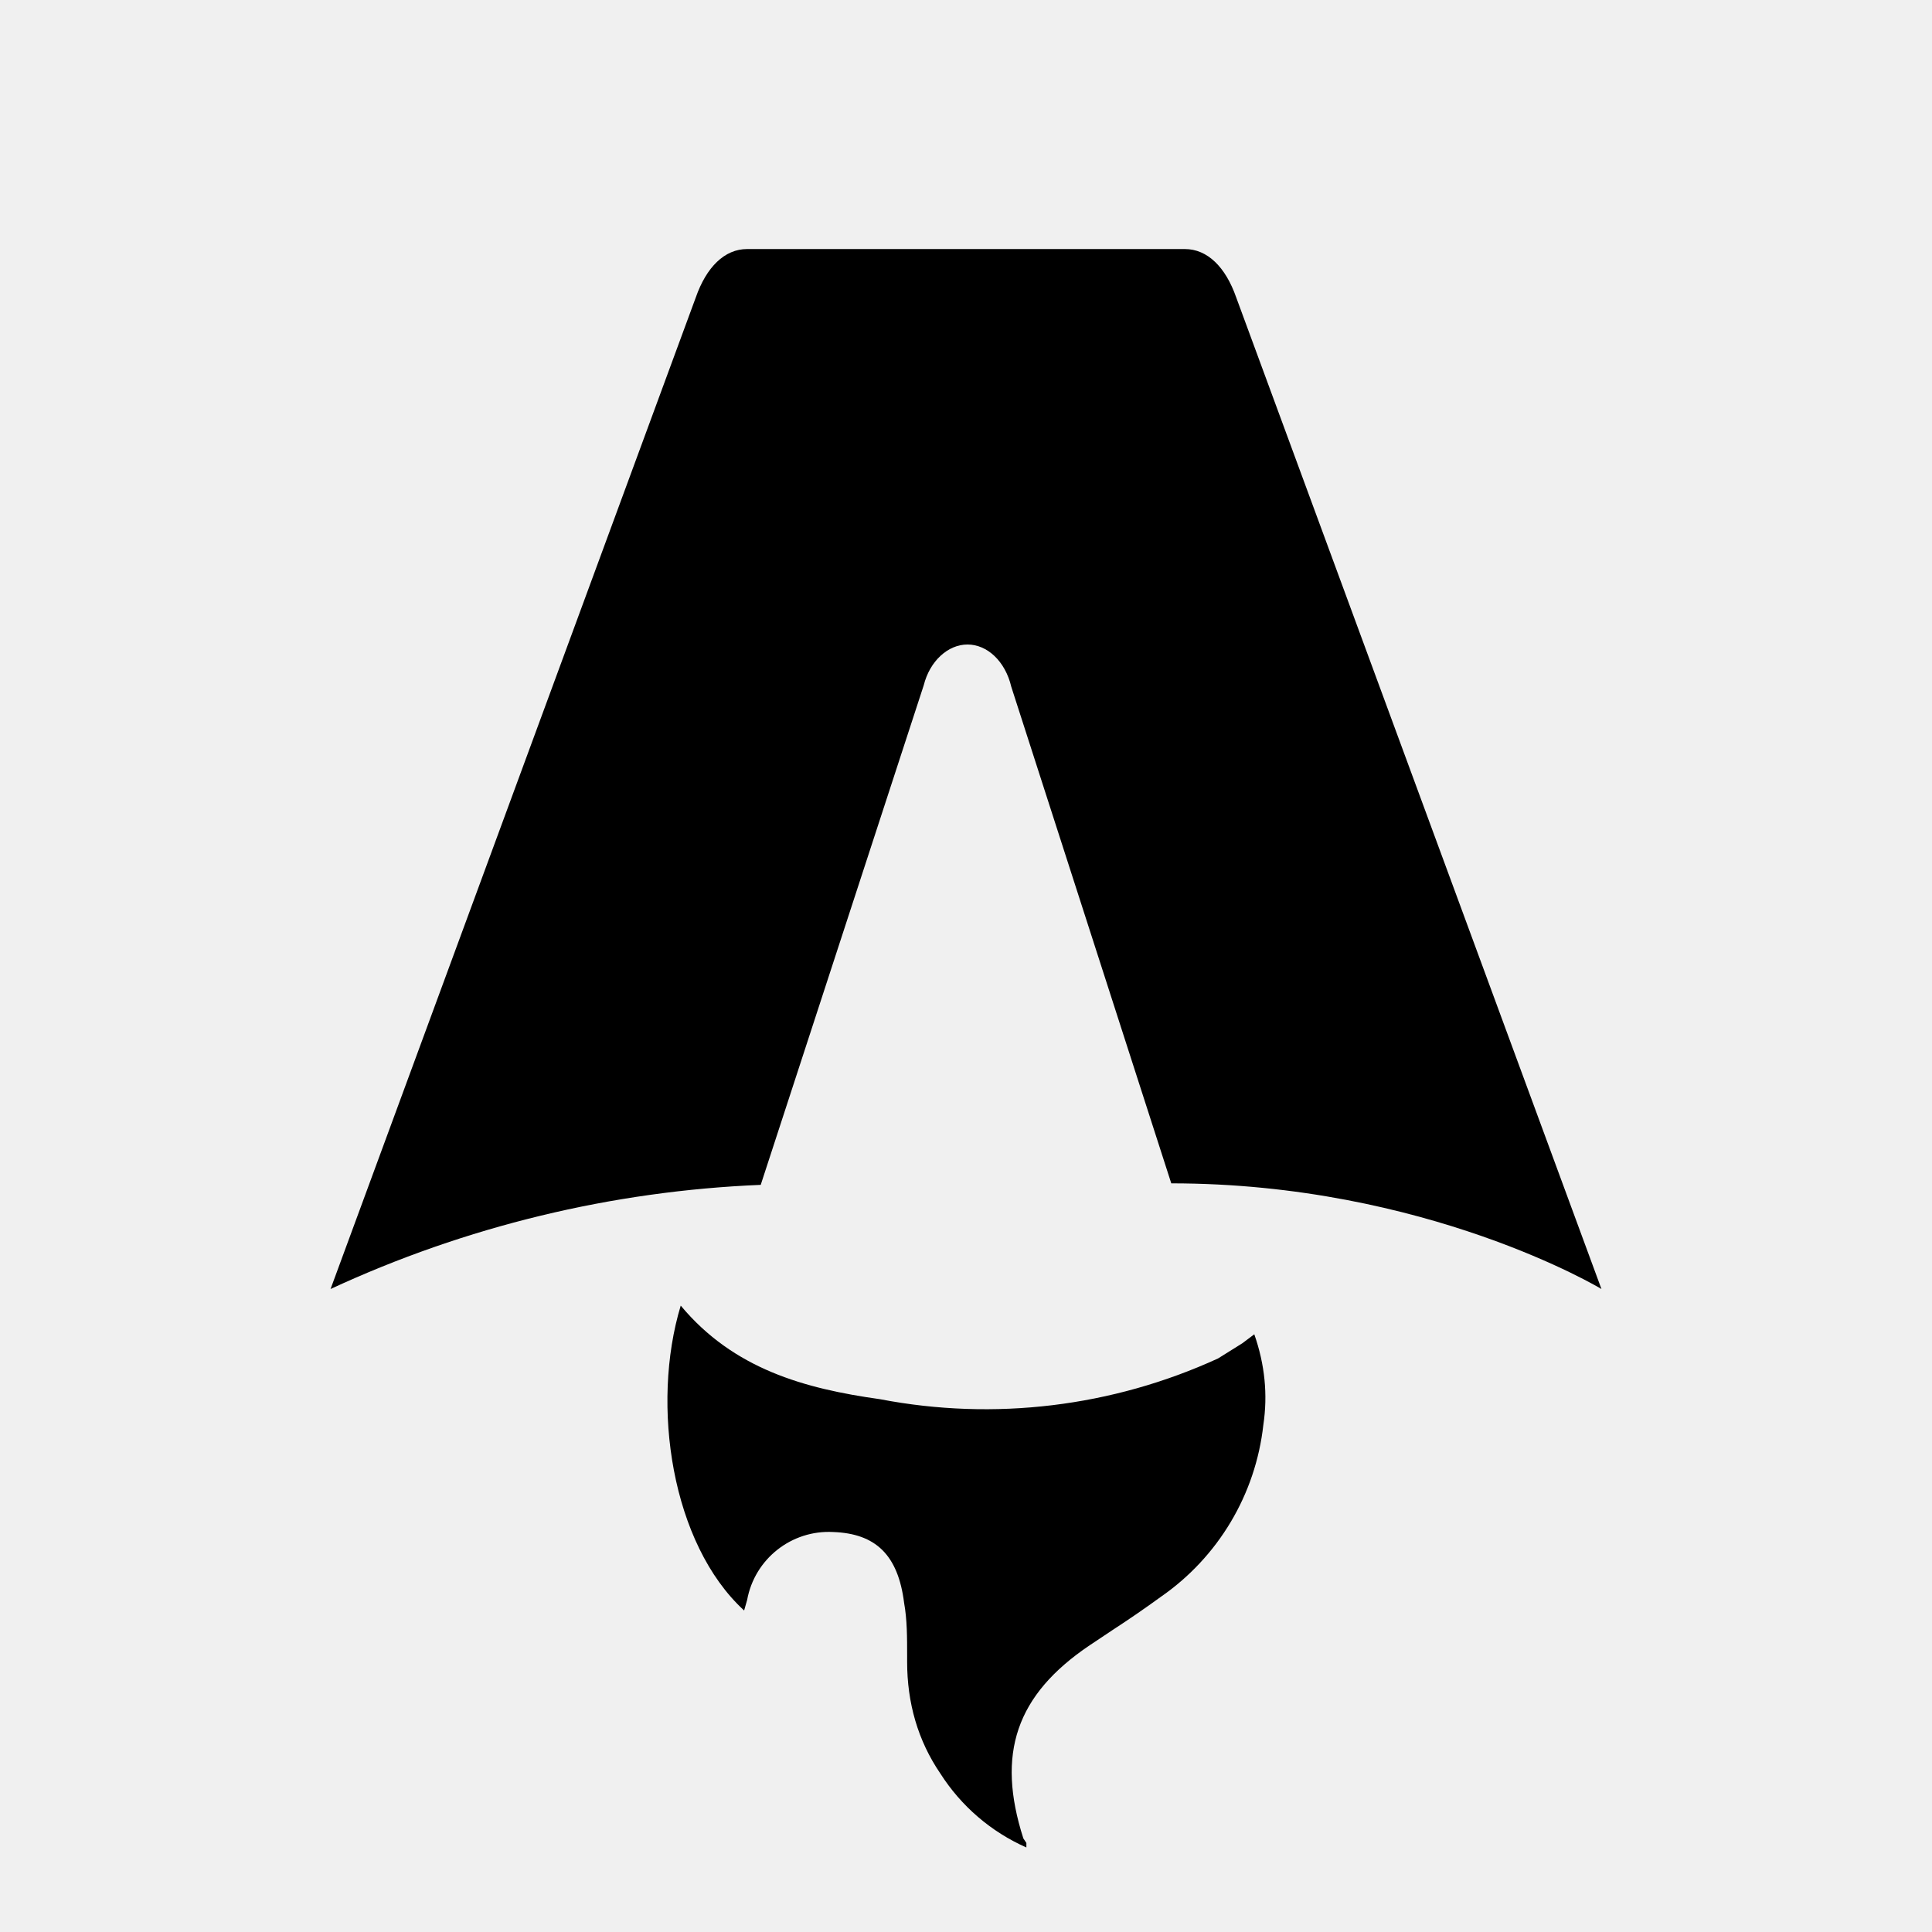
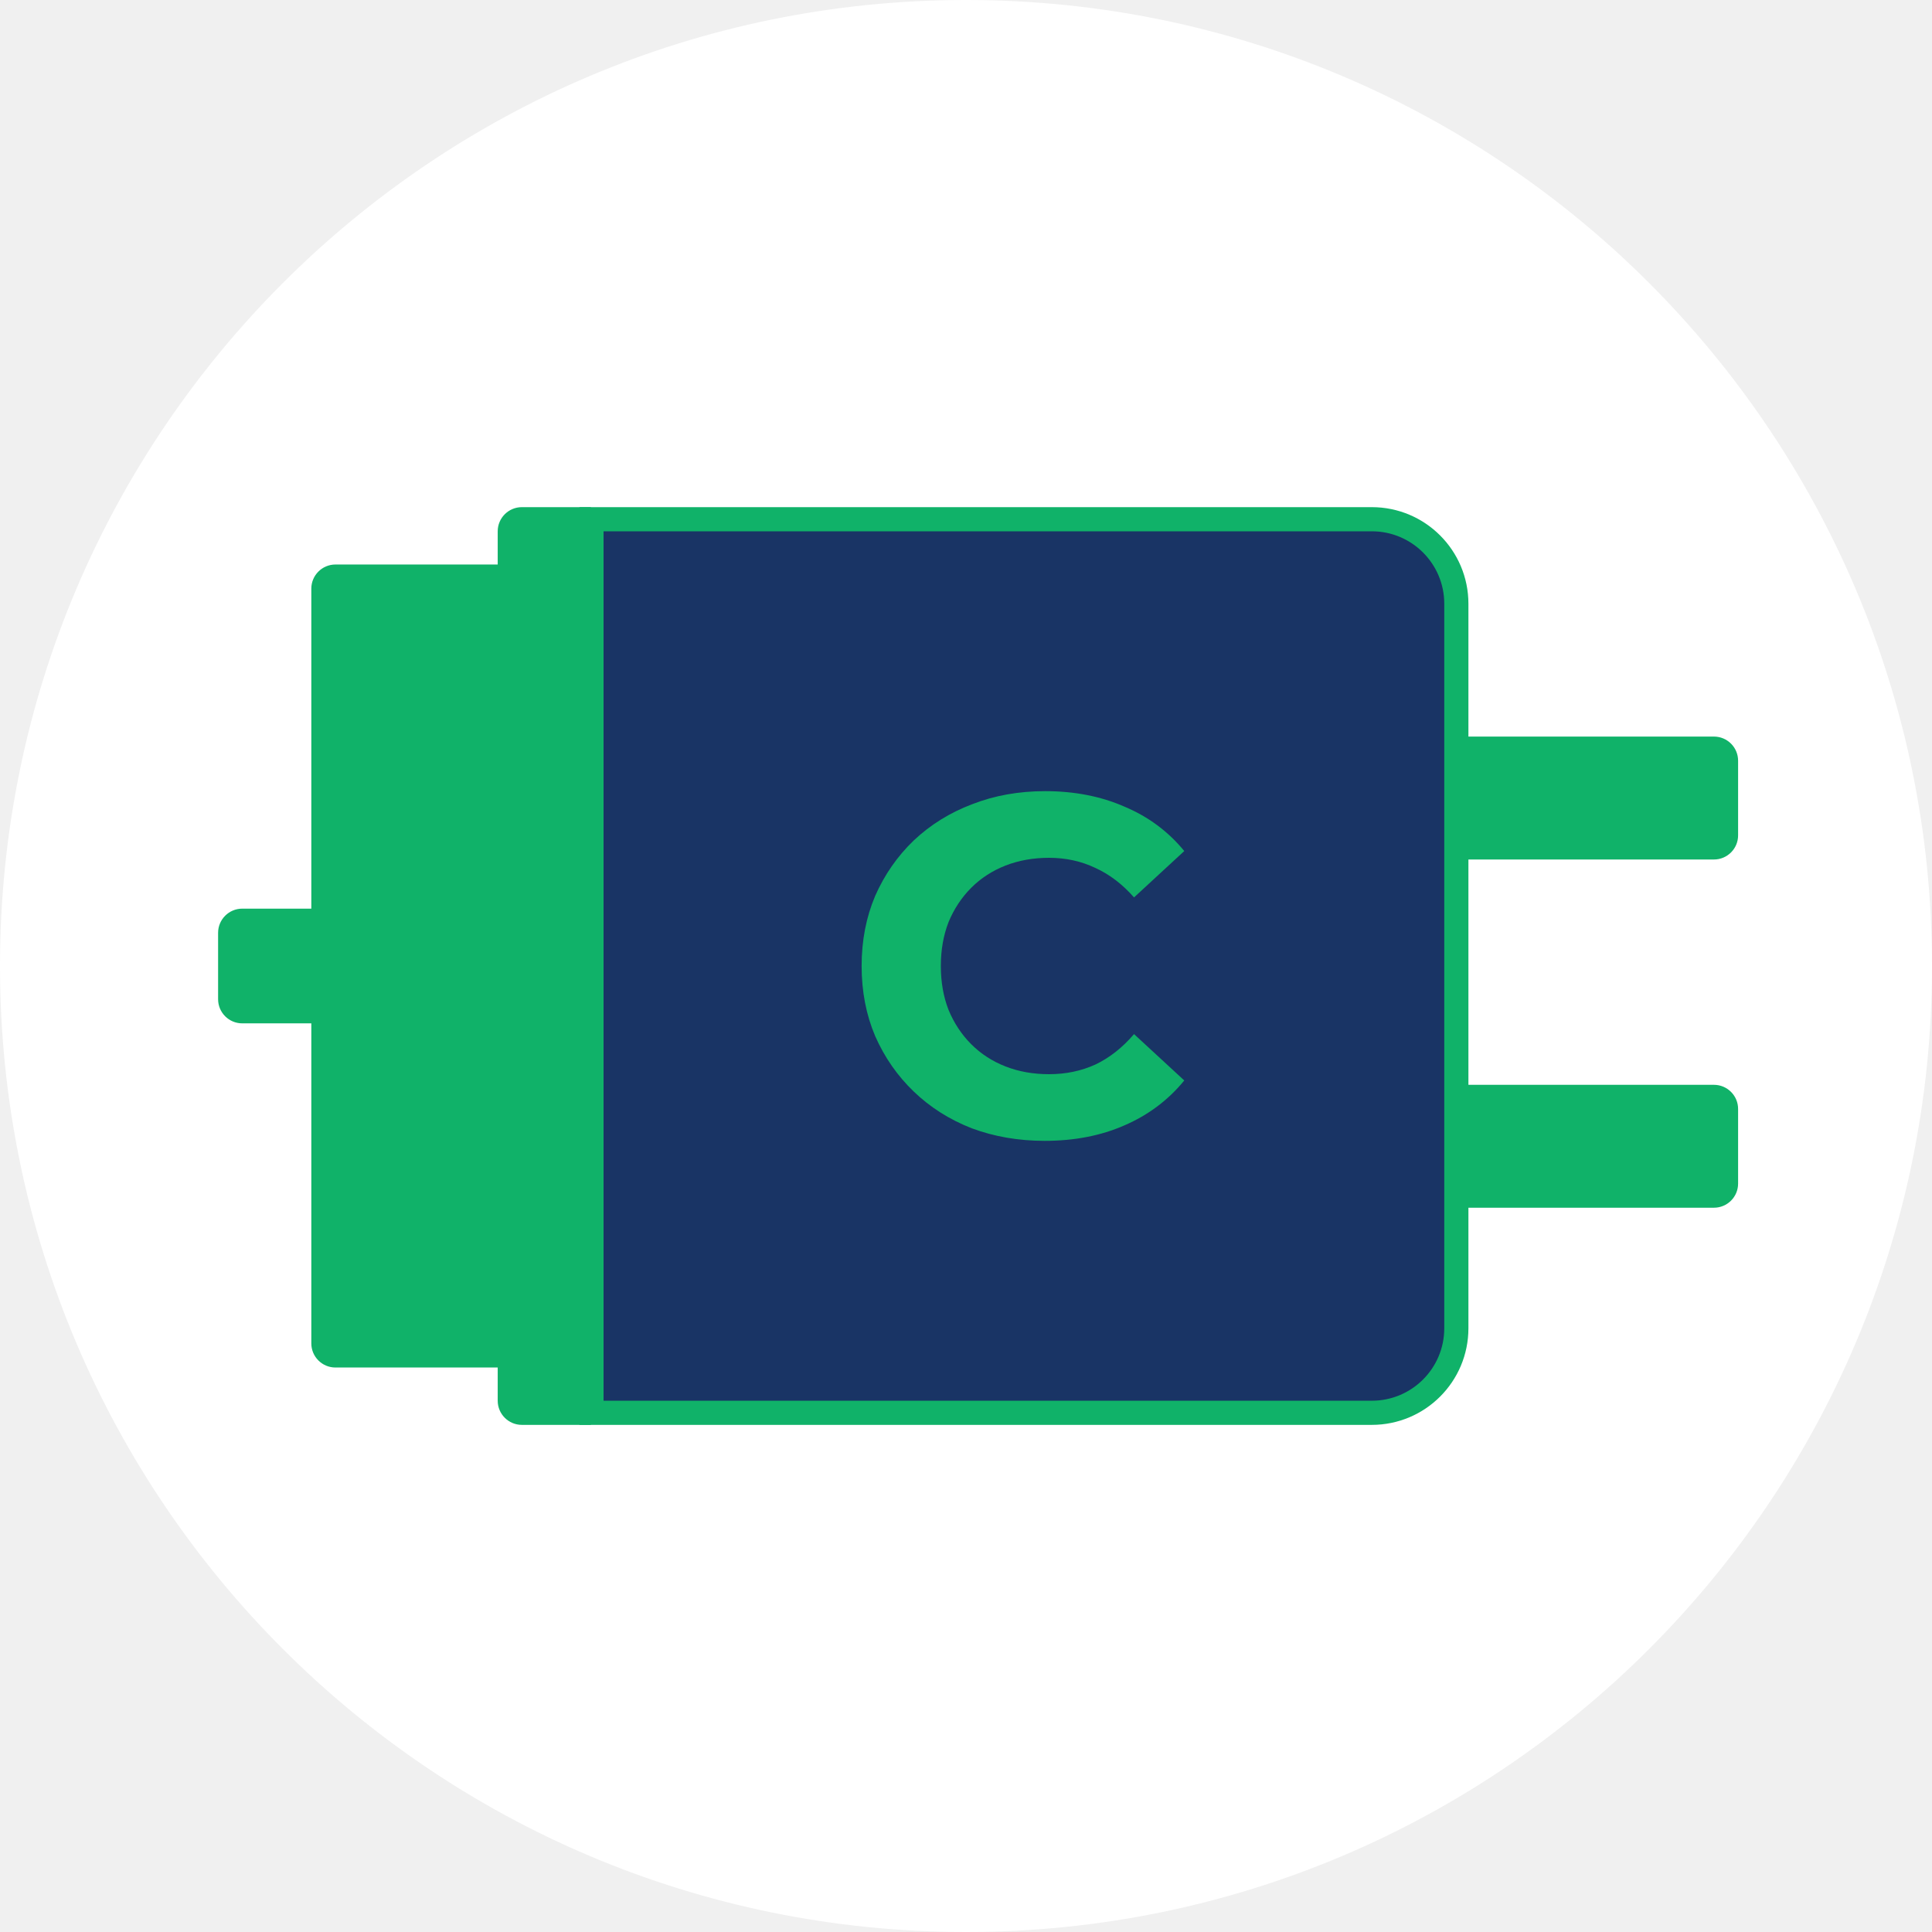
- <svg xmlns="http://www.w3.org/2000/svg" fill="none" viewBox="0 0 128 128">
-   <path d="M50.4 78.5a75.1 75.1 0 0 0-28.5 6.9l24.2-65.7c.7-2 1.9-3.2 3.4-3.2h29c1.5 0 2.7 1.2 3.4 3.2l24.2 65.7s-11.6-7-28.5-7L67 45.5c-.4-1.7-1.6-2.8-2.9-2.8-1.3 0-2.5 1.1-2.9 2.7L50.4 78.5Zm-1.1 28.2Zm-4.2-20.2c-2 6.6-.6 15.8 4.2 20.2a17.5 17.5 0 0 1 .2-.7 5.5 5.5 0 0 1 5.7-4.5c2.8.1 4.3 1.5 4.7 4.7.2 1.1.2 2.3.2 3.5v.4c0 2.7.7 5.2 2.2 7.4a13 13 0 0 0 5.7 4.9v-.3l-.2-.3c-1.8-5.6-.5-9.5 4.4-12.8l1.5-1a73 73 0 0 0 3.2-2.2 16 16 0 0 0 6.8-11.4c.3-2 .1-4-.6-6l-.8.6-1.6 1a37 37 0 0 1-22.4 2.7c-5-.7-9.7-2-13.2-6.2Z" />
-   <style>
-         path { fill: #000; }
-         @media (prefers-color-scheme: dark) {
-             path { fill: #FFF; }
-         }
-     </style>
+ <svg xmlns="http://www.w3.org/2000/svg" version="1.1" width="80" height="80">
+   <svg width="80" height="80" viewBox="0 0 80 80" fill="none">
+     <rect width="80" height="80" rx="40" fill="white" />
+     <path d="M24.492 21.5H56.804C58.737 21.5 60.304 23.067 60.304 25V55.001C60.304 56.934 58.737 58.501 56.804 58.501H24.492V21.5Z" fill="#193465" />
+     <path d="M24.492 21.5H56.804C58.737 21.5 60.304 23.067 60.304 25V55.001C60.304 56.934 58.737 58.501 56.804 58.501H24.492V21.5Z" stroke="#10B269" />
+     <path d="M43.258 47.24C42.178 47.24 41.172 47.067 40.238 46.72C39.318 46.36 38.518 45.854 37.838 45.2C37.158 44.547 36.625 43.78 36.238 42.9C35.865 42.02 35.678 41.054 35.678 40C35.678 38.947 35.865 37.98 36.238 37.1C36.625 36.22 37.158 35.454 37.838 34.8C38.532 34.147 39.338 33.647 40.258 33.3C41.178 32.94 42.185 32.76 43.278 32.76C44.492 32.76 45.585 32.974 46.558 33.4C47.545 33.814 48.372 34.427 49.038 35.24L46.958 37.16C46.478 36.614 45.945 36.207 45.358 35.94C44.772 35.66 44.132 35.52 43.438 35.52C42.785 35.52 42.185 35.627 41.638 35.84C41.092 36.054 40.618 36.36 40.218 36.76C39.818 37.16 39.505 37.634 39.278 38.18C39.065 38.727 38.958 39.334 38.958 40C38.958 40.667 39.065 41.274 39.278 41.82C39.505 42.367 39.818 42.84 40.218 43.24C40.618 43.64 41.092 43.947 41.638 44.16C42.185 44.374 42.785 44.48 43.438 44.48C44.132 44.48 44.772 44.347 45.358 44.08C45.945 43.8 46.478 43.38 46.958 42.82L49.038 44.74C48.372 45.554 47.545 46.174 46.558 46.6C45.585 47.027 44.485 47.24 43.258 47.24Z" fill="#10B269" />
+     <path d="M21.609 59.001C21.057 59.001 20.609 58.553 20.609 58.001V56.626H13.891C13.338 56.626 12.891 56.178 12.891 55.626V42.375H10.031C9.479 42.375 9.031 41.928 9.031 41.375V38.625C9.031 38.073 9.479 37.625 10.031 37.625H12.891V24.375C12.891 23.823 13.338 23.375 13.891 23.375H20.609V22C20.609 21.448 21.057 21 21.609 21H24.469V40V59.001H21.609Z" fill="#10B269" />
+     <path d="M60.096 44.92H70.971C71.523 44.92 71.971 45.368 71.971 45.92V49.009C71.971 49.562 71.523 50.009 70.971 50.009H60.096V44.92Z" fill="#10B269" />
+     <path d="M60.096 30.5H70.971C71.523 30.5 71.971 30.948 71.971 31.5V34.59C71.971 35.142 71.523 35.59 70.971 35.59H60.096V30.5Z" fill="#10B269" />
+   </svg>
+   <style>@media (prefers-color-scheme: light) { :root { filter: none; } }
+ @media (prefers-color-scheme: dark) { :root { filter: none; } }
+ </style>
</svg>
